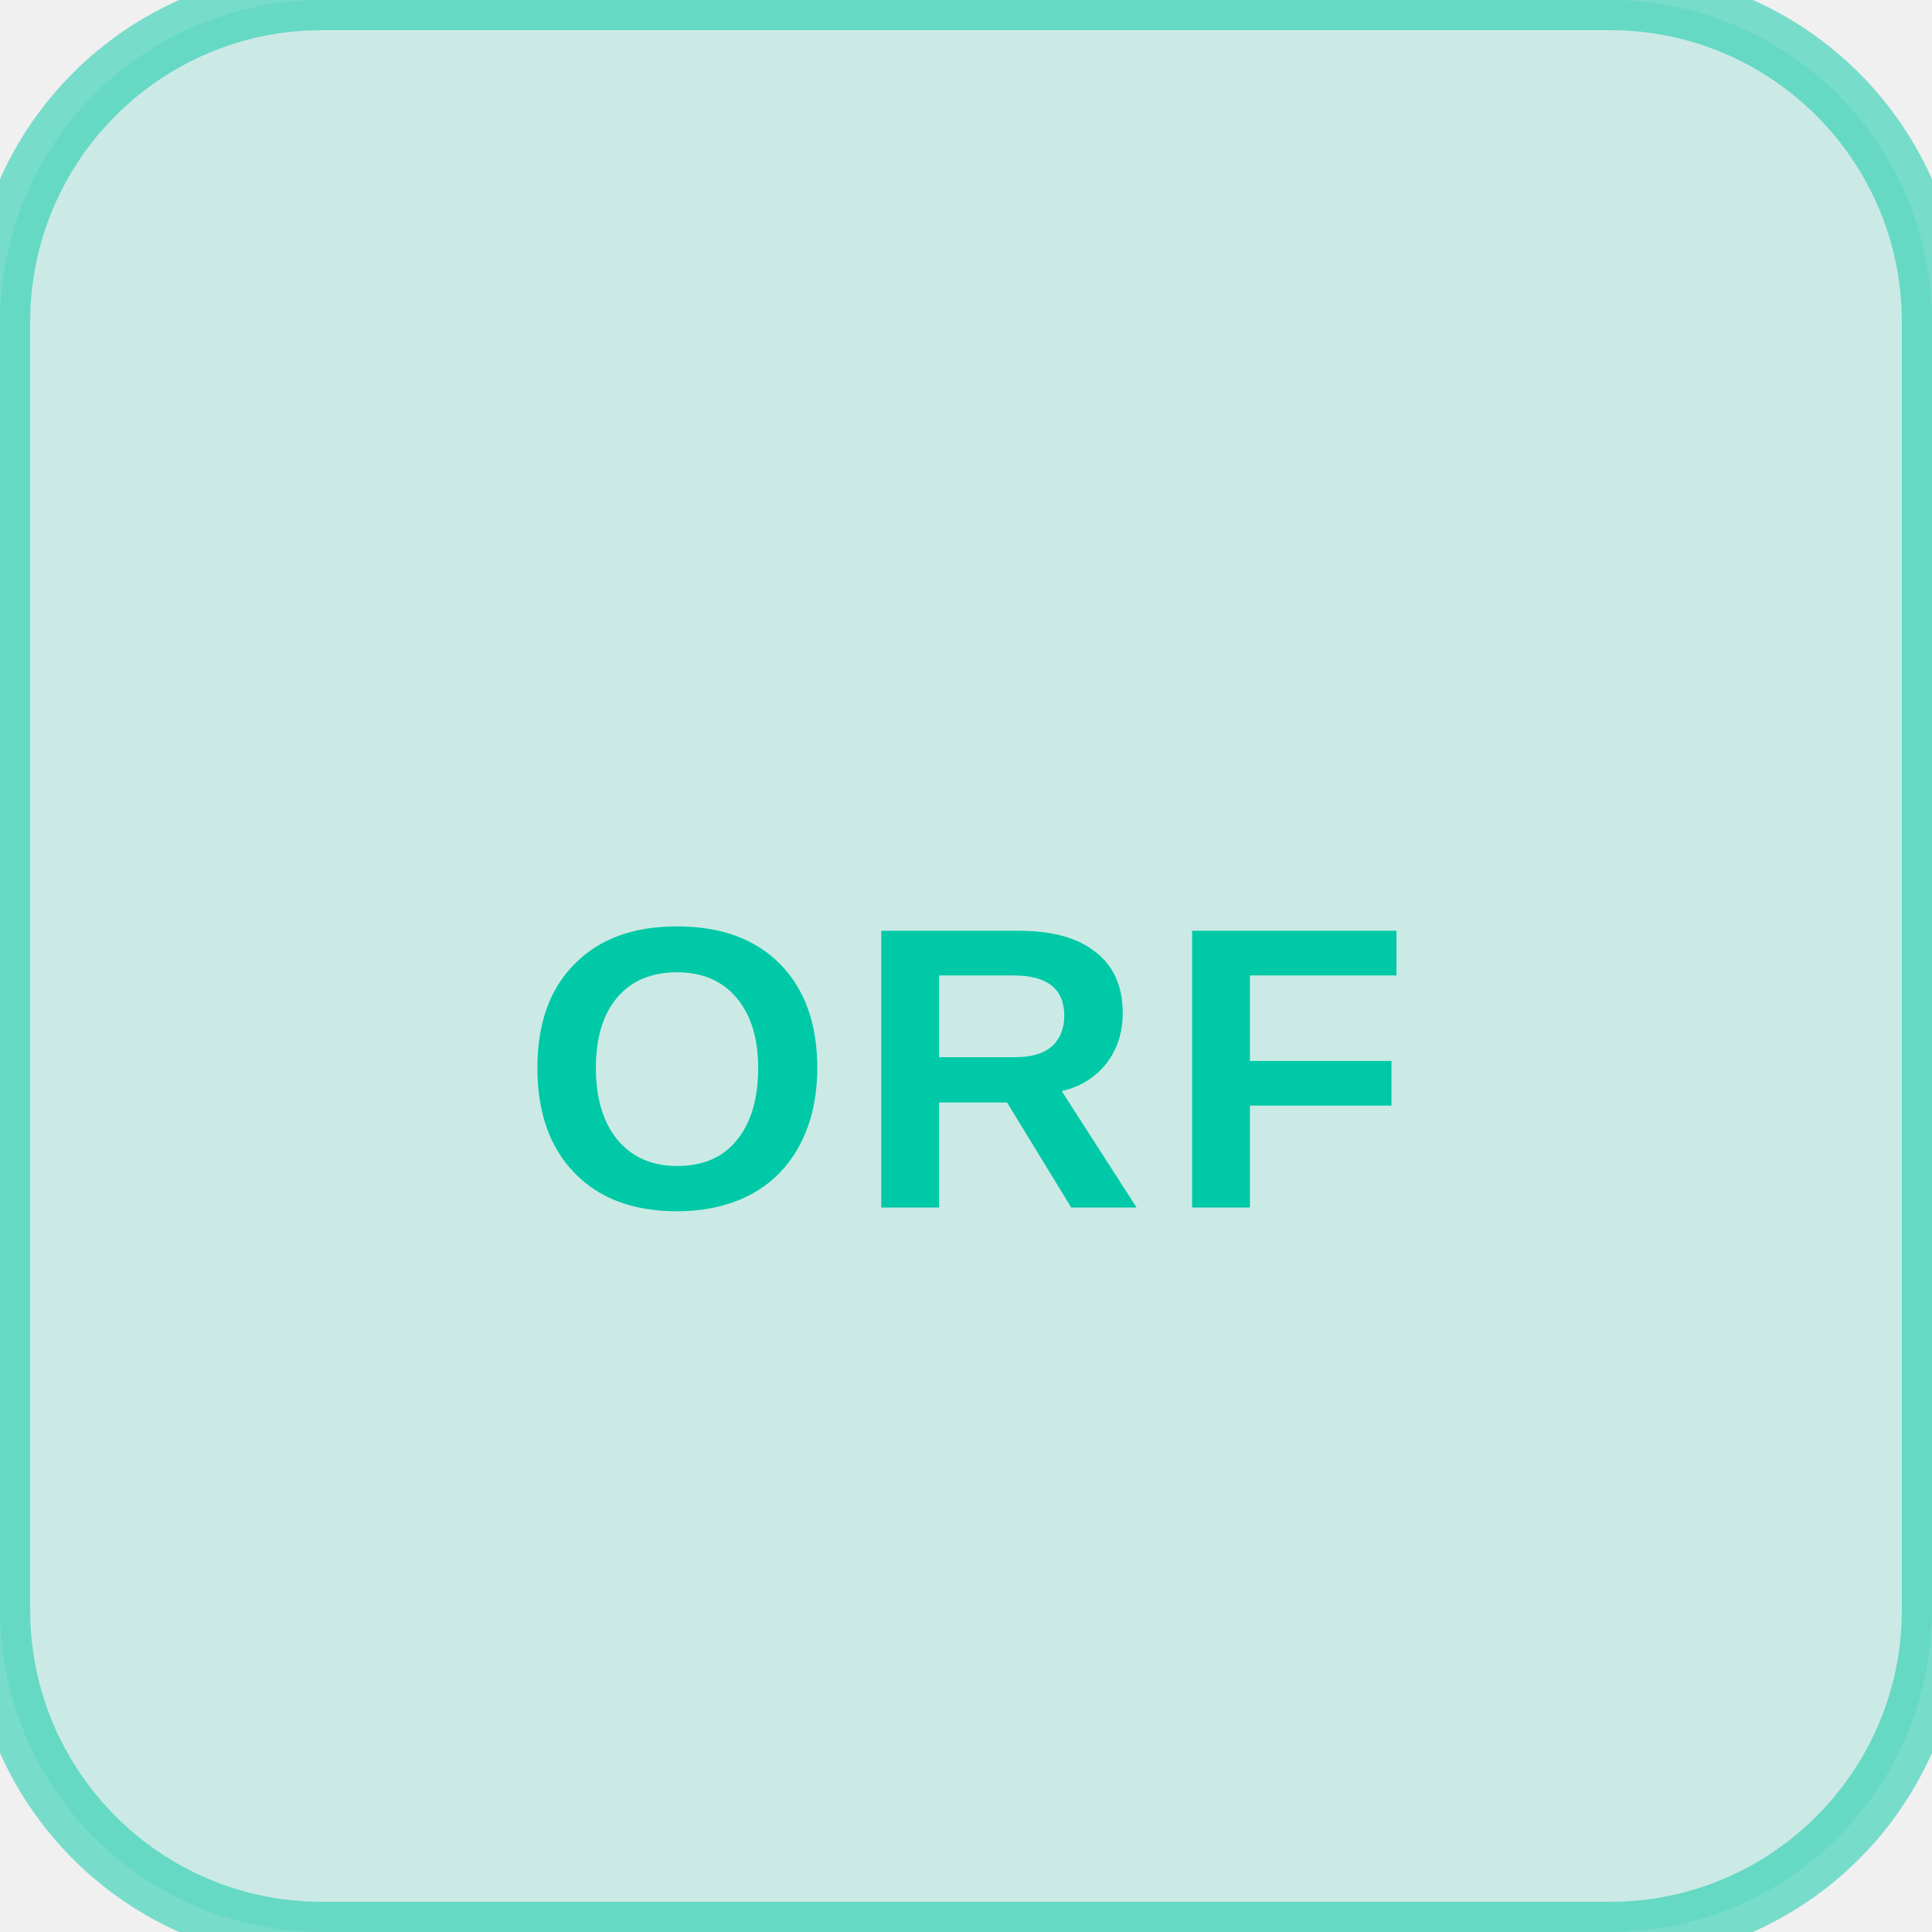
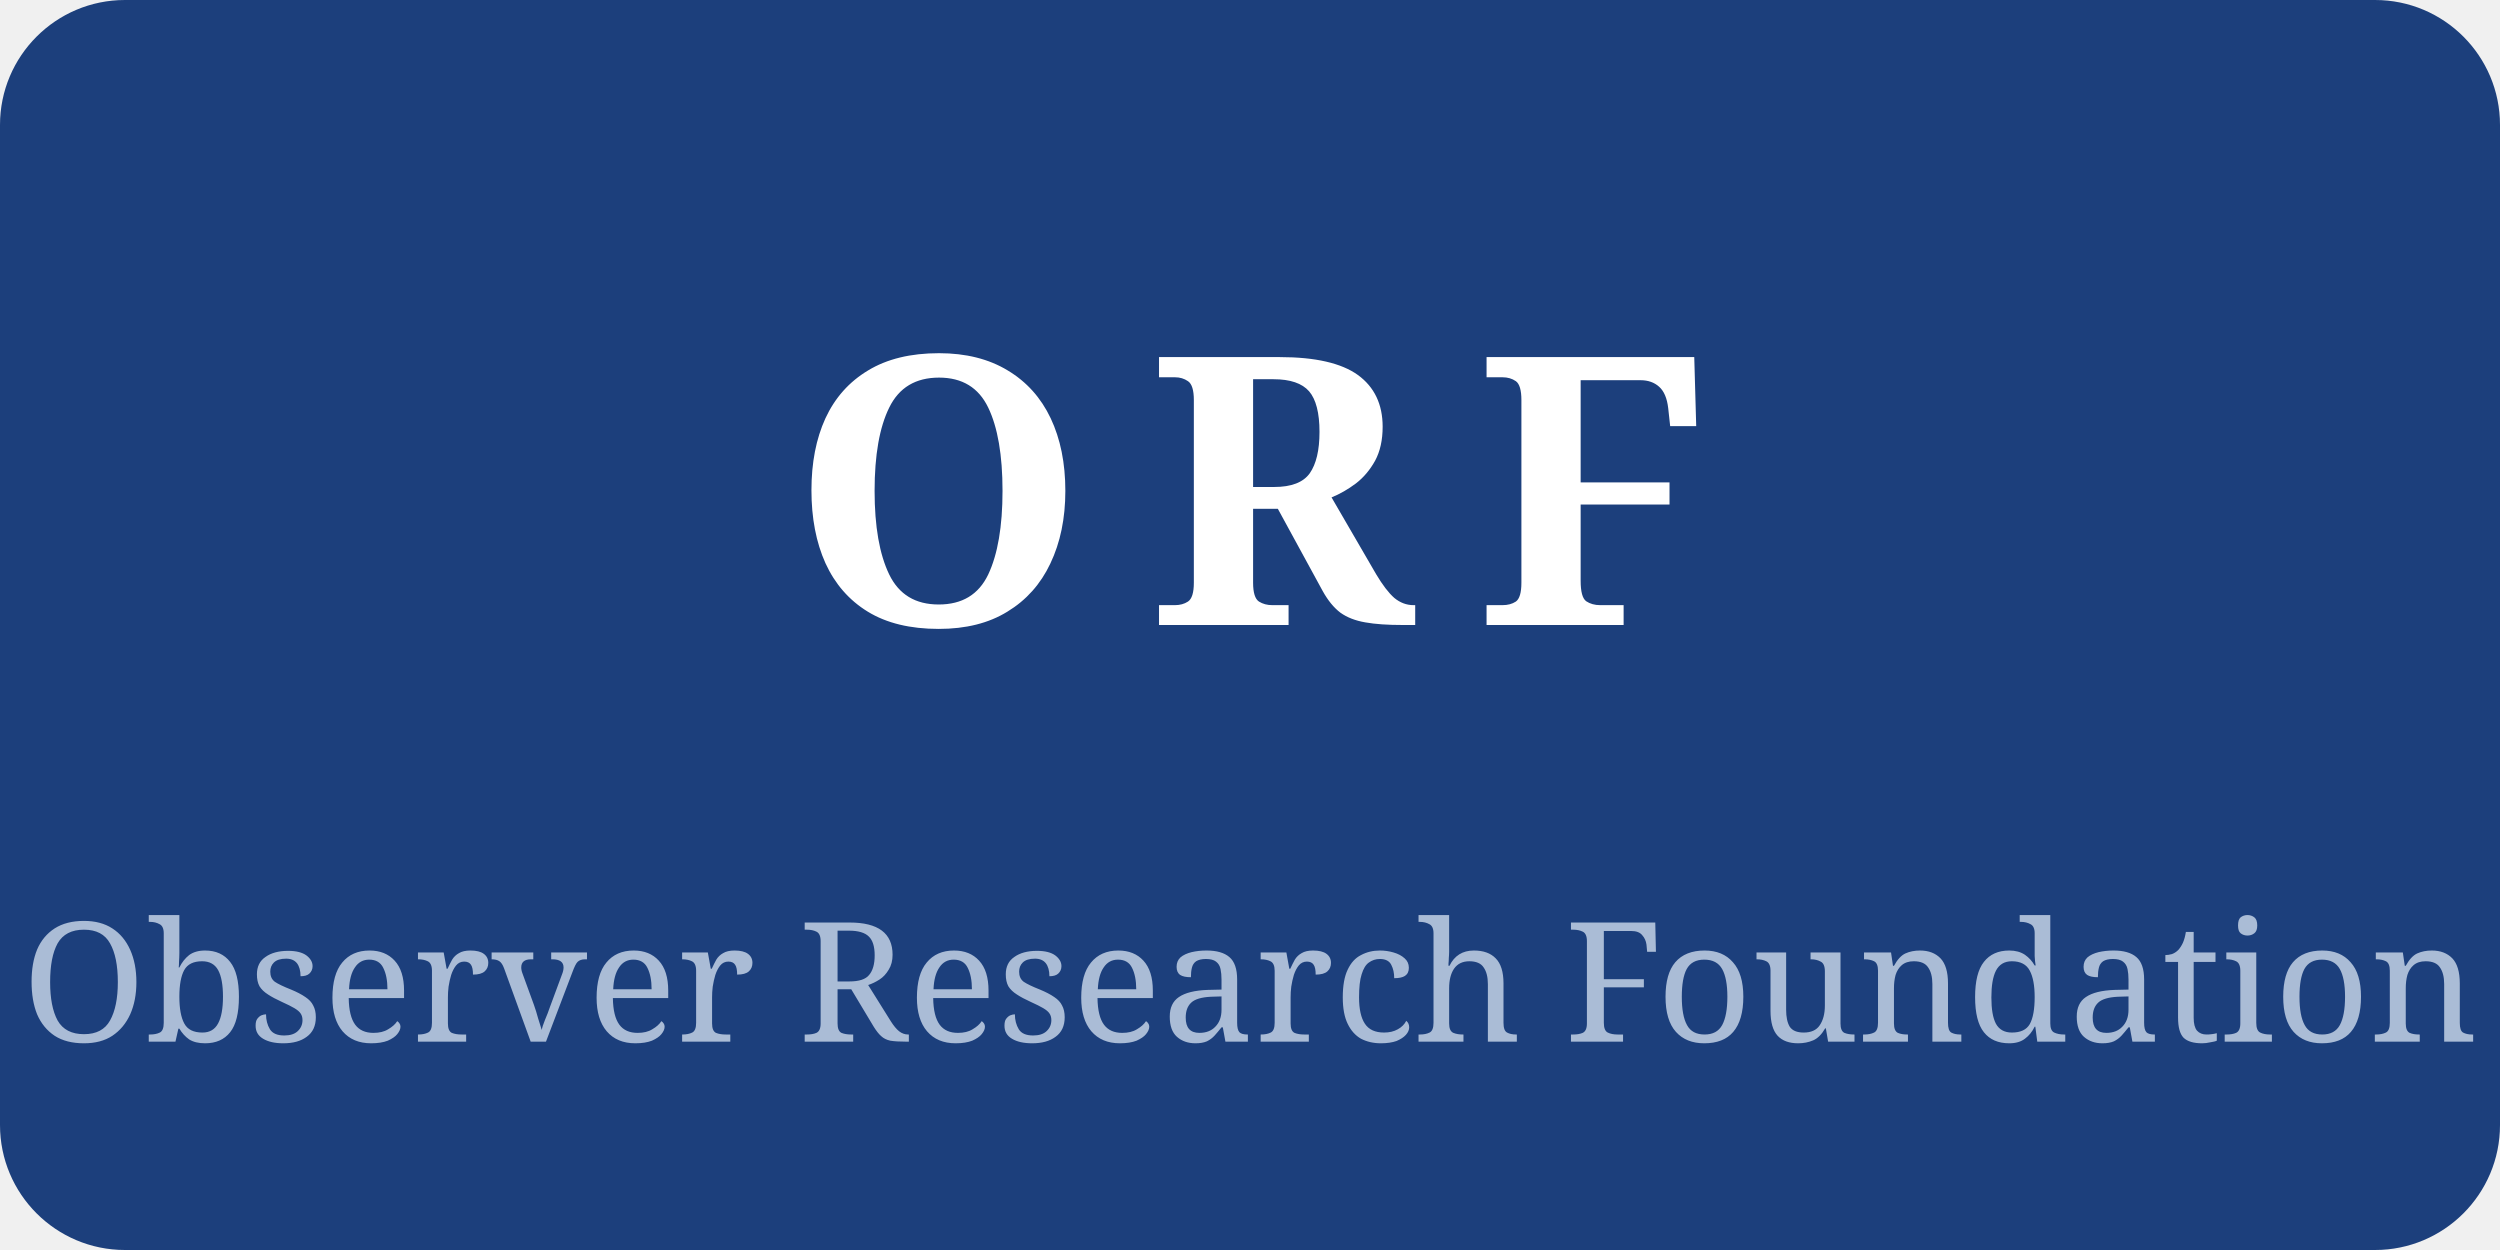
- <svg xmlns="http://www.w3.org/2000/svg" width="48" height="48" viewBox="0 0 48 48">
-   <rect width="48" height="48" rx="8" fill="#00C9A7" fill-opacity="0.15" />
-   <rect width="48" height="48" rx="8" fill="none" stroke="#00C9A7" stroke-width="1.5" stroke-opacity="0.5" />
-   <text x="24" y="30" font-family="'Segoe UI',Arial,sans-serif" font-size="10" font-weight="700" fill="#00C9A7" text-anchor="middle" letter-spacing="0.5">ORF</text>
+ <svg xmlns="http://www.w3.org/2000/svg" viewBox="0 0 120 60" width="120" height="60">
+   <rect width="120" height="60" rx="6" fill="#1C3F7C" />
+   <text x="60" y="30" font-family="'Georgia',serif" font-size="18" font-weight="700" fill="#FFFFFF" text-anchor="middle" letter-spacing="3">ORF</text>
+   <text x="60" y="50" font-family="'Georgia',serif" font-size="8" fill="#AABCD6" text-anchor="middle">Observer Research Foundation</text>
</svg>
